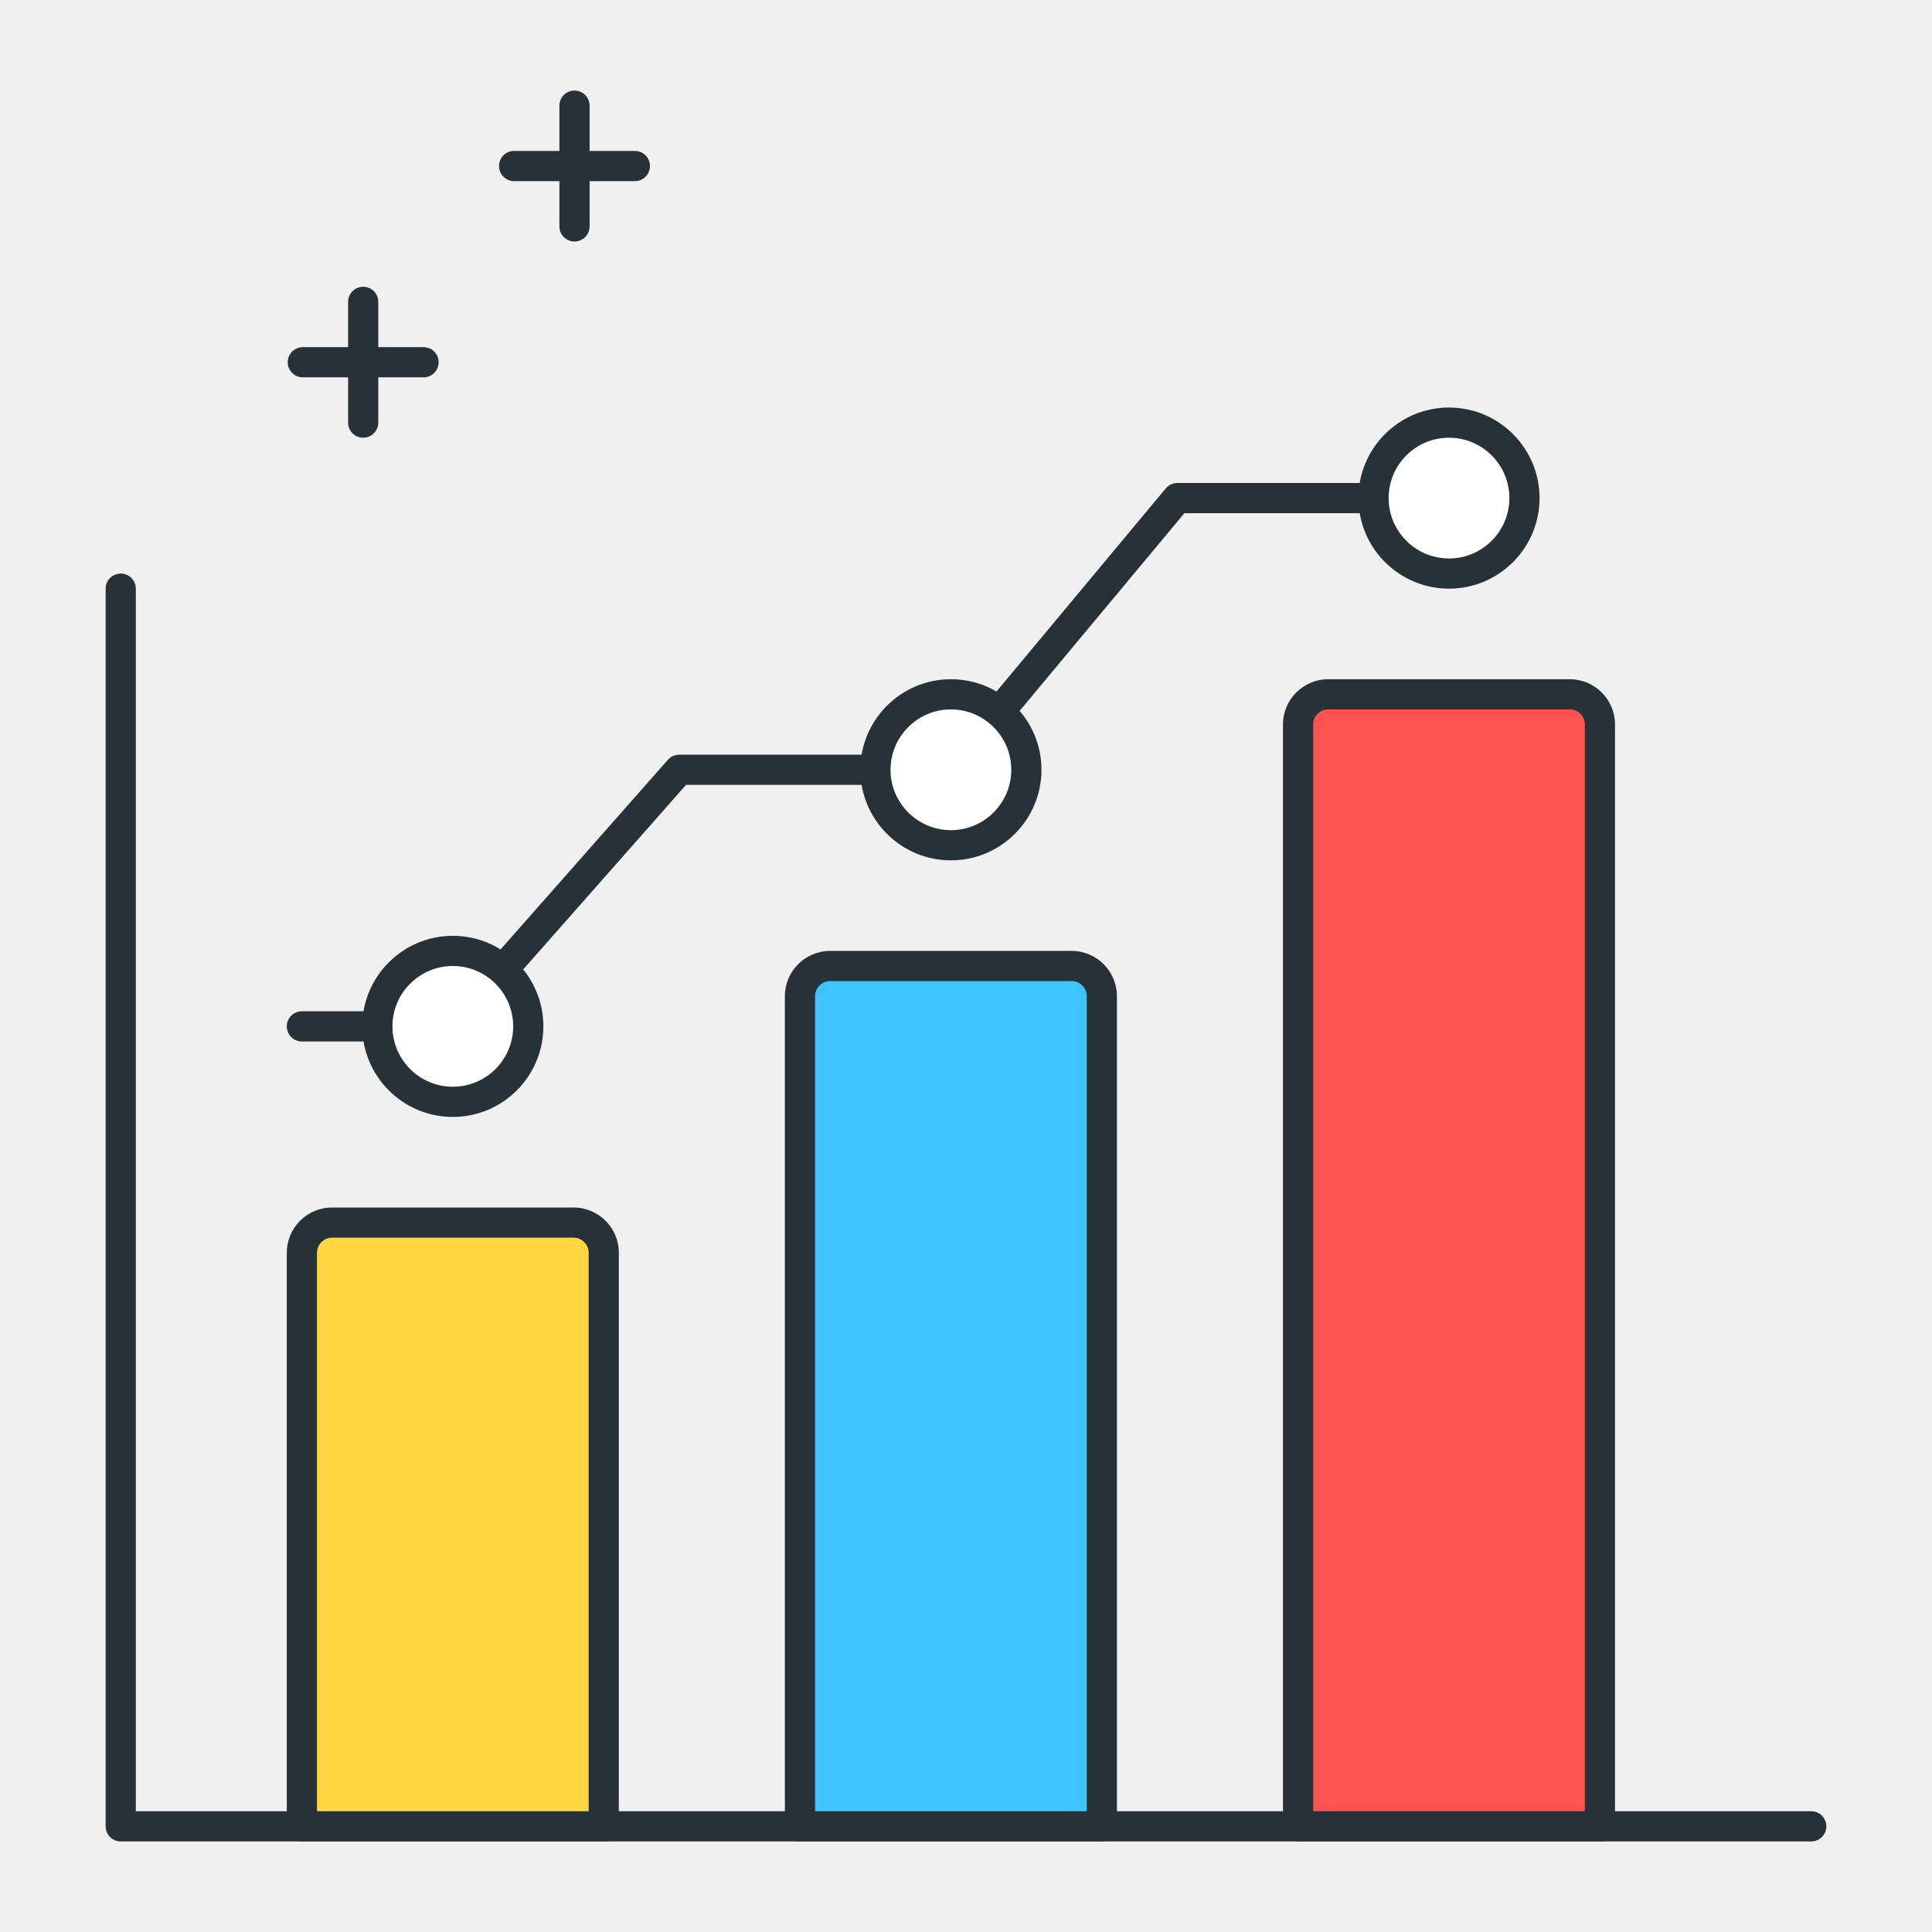
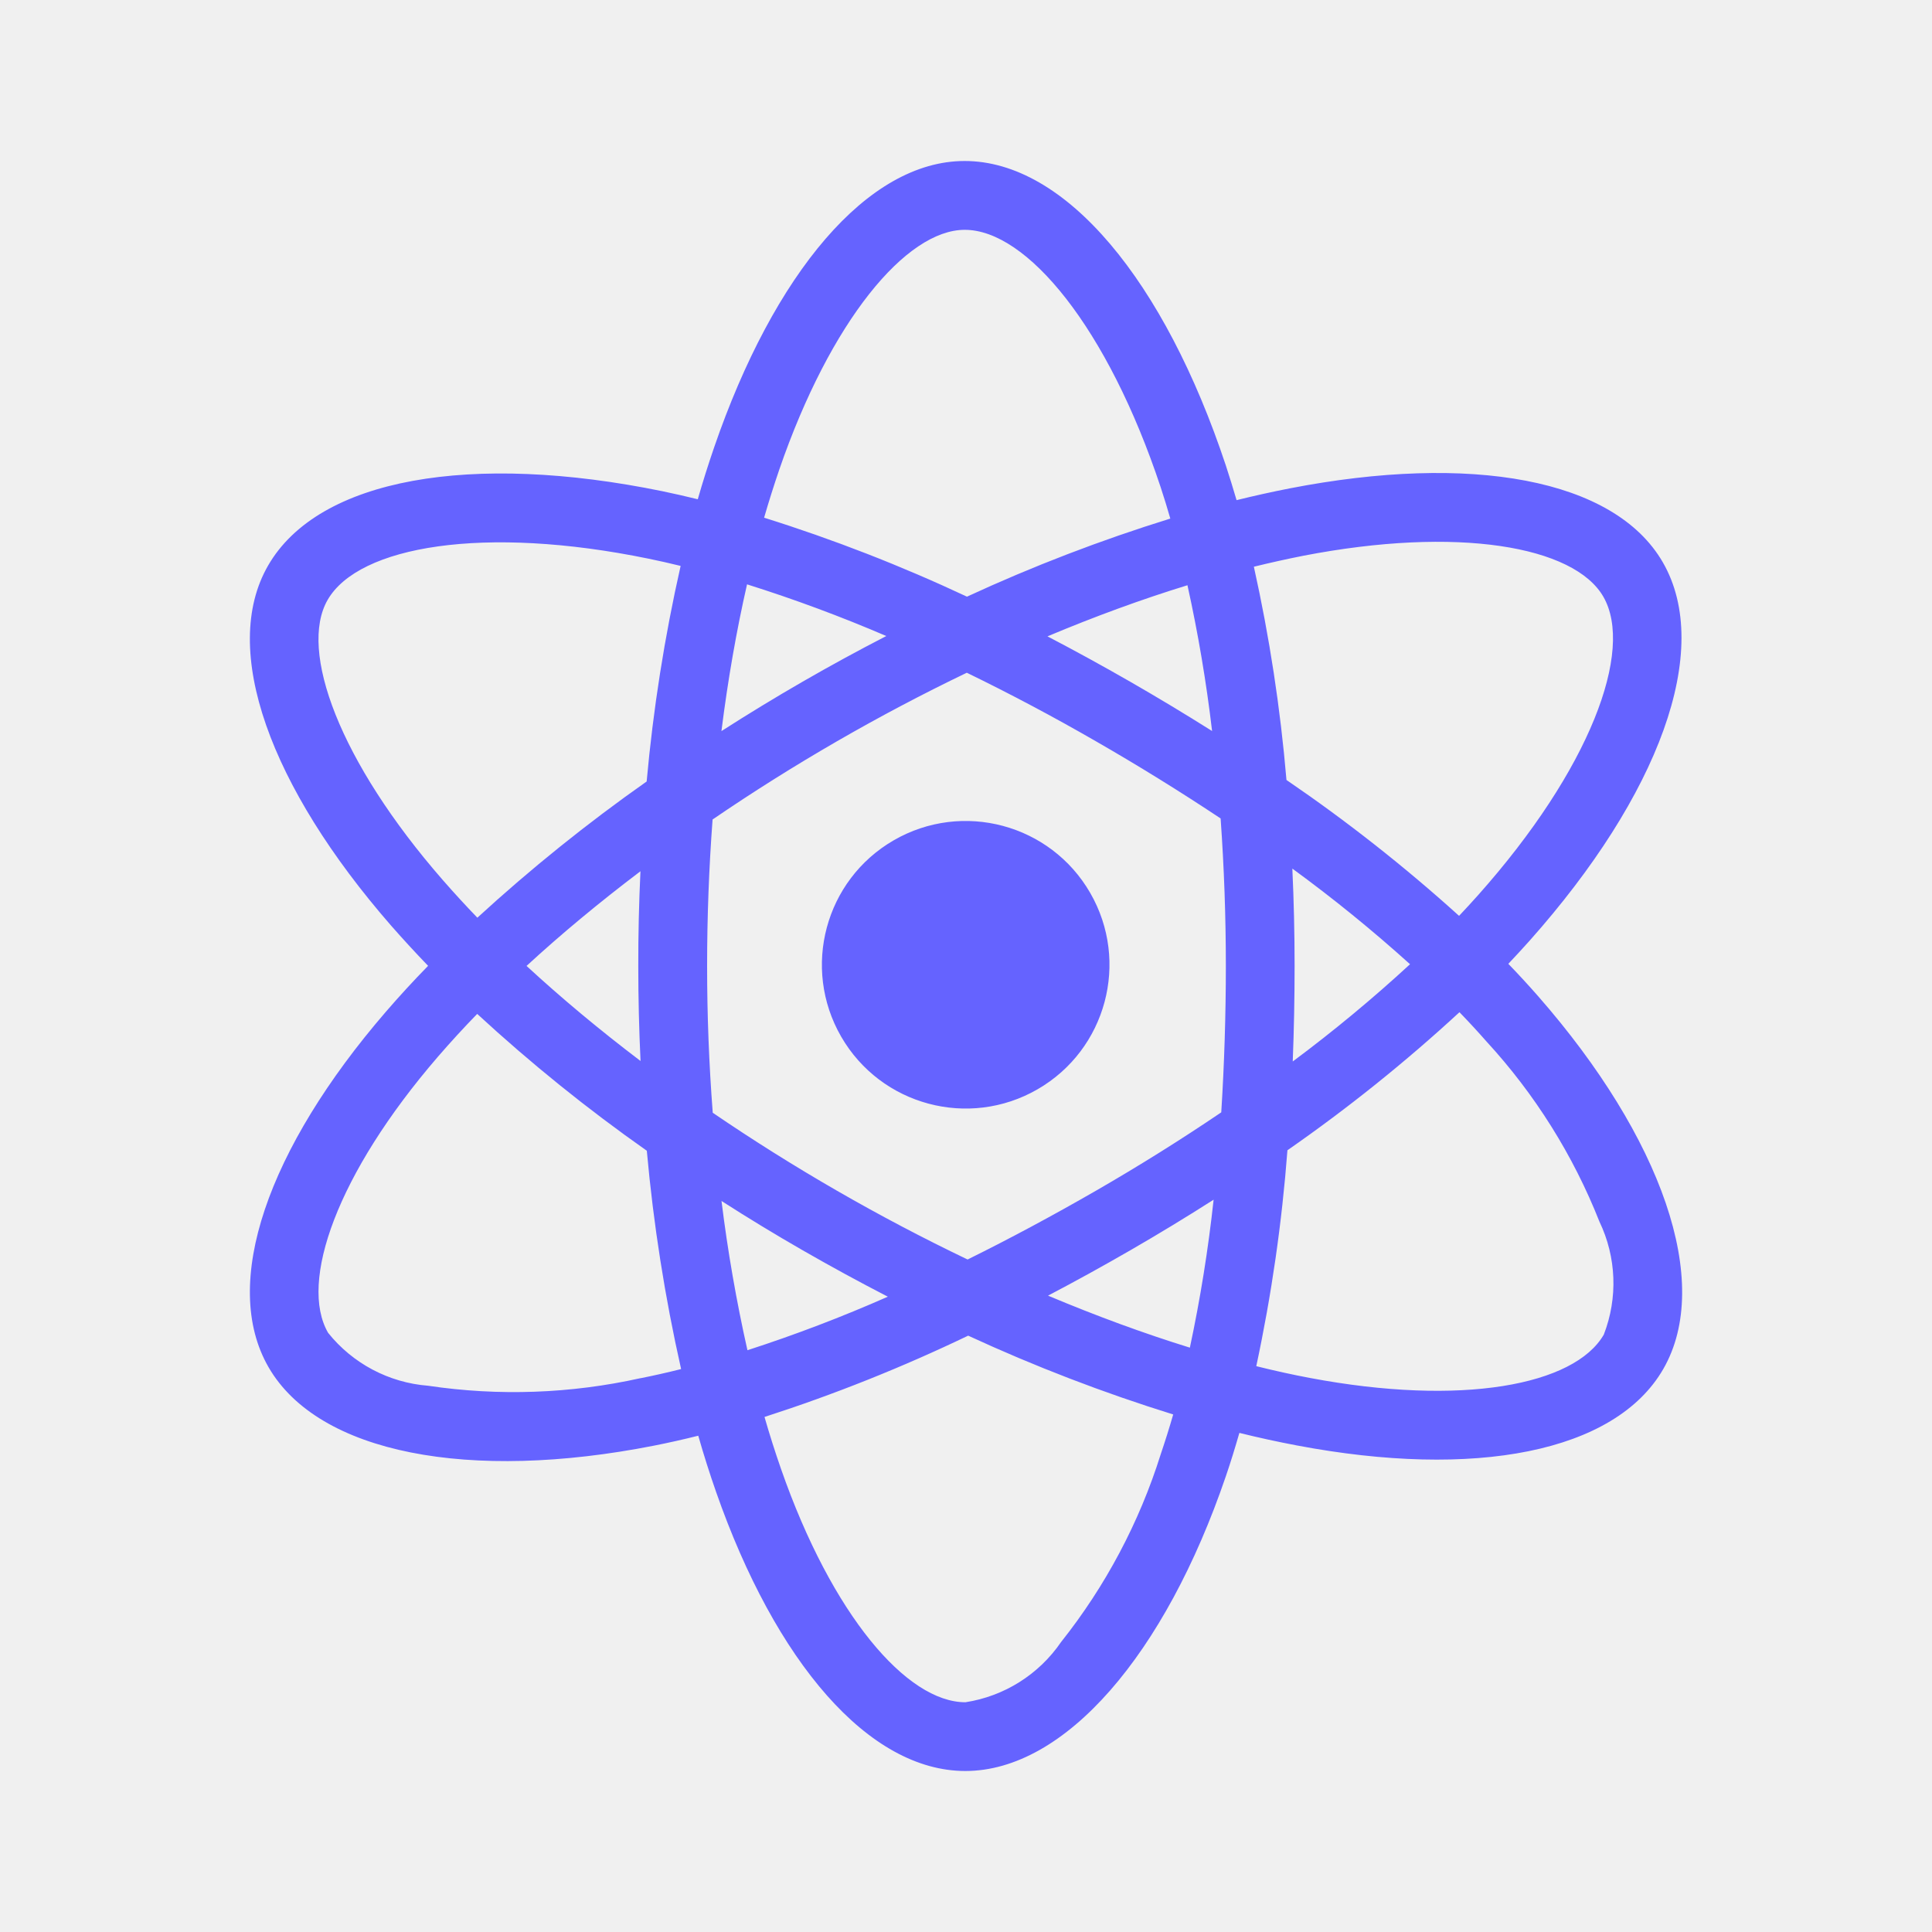
- <svg xmlns="http://www.w3.org/2000/svg" t="1715173960667" class="icon" viewBox="0 0 1024 1024" version="1.1" p-id="92662" width="200" height="200">
-   <path d="M960 976H64a8 8 0 0 1-8-8v-656a8 8 0 0 1 16 0V960H960a8 8 0 0 1 0 16z" fill="#263238" p-id="92663" />
-   <path d="M320 968H160v-304a16 16 0 0 1 16-16h128a16 16 0 0 1 16 16v304z" fill="#FFD740" p-id="92664" />
-   <path d="M320 976H160a8 8 0 0 1-8-8v-304c0-13.232 10.768-24 24-24h128c13.232 0 24 10.768 24 24v304a8 8 0 0 1-8 8z m-152-16h144V664c0-4.4-3.6-8-8-8h-128c-4.4 0-8 3.6-8 8V960z" fill="#263238" p-id="92665" />
-   <path d="M584 968h-160V528a16 16 0 0 1 16-16h128a16 16 0 0 1 16 16v440z" fill="#40C4FF" p-id="92666" />
-   <path d="M584 976h-160a8 8 0 0 1-8-8V528c0-13.232 10.768-24 24-24h128c13.232 0 24 10.768 24 24v440a8 8 0 0 1-8 8zM432 960h144V528c0-4.4-3.6-8-8-8h-128c-4.4 0-8 3.6-8 8v432z" fill="#263238" p-id="92667" />
-   <path d="M848 968H688V384a16 16 0 0 1 16-16h128a16 16 0 0 1 16 16v584z" fill="#FF5252" p-id="92668" />
-   <path d="M848 976H688a8 8 0 0 1-8-8V384c0-13.232 10.768-24 24-24h128c13.232 0 24 10.768 24 24v584a8 8 0 0 1-8 8z m-152-16h144V384c0-4.4-3.6-8-8-8h-128c-4.4 0-8 3.6-8 8v576zM336.496 96h-64a8 8 0 0 1 0-16h64a8 8 0 0 1 0 16z" fill="#263238" p-id="92669" />
-   <path d="M304.496 128a8 8 0 0 1-8-8v-64a8 8 0 0 1 16 0v64a8 8 0 0 1-8 8zM224.496 200h-64a8 8 0 0 1 0-16h64a8 8 0 0 1 0 16z" fill="#263238" p-id="92670" />
-   <path d="M192.496 232a8 8 0 0 1-8-8v-64a8 8 0 0 1 16 0v64a8 8 0 0 1-8 8zM240 552h-80a8 8 0 0 1 0-16h76.384l117.616-133.296A8.016 8.016 0 0 1 360 400h140.256l117.616-141.12A7.904 7.904 0 0 1 624 256h144a8 8 0 0 1 0 16h-140.256l-117.616 141.12a7.904 7.904 0 0 1-6.128 2.88h-140.384l-117.616 133.296A8.016 8.016 0 0 1 240 552z" fill="#263238" p-id="92671" />
-   <path d="M504 408m-40 0a40 40 0 1 0 80 0 40 40 0 1 0-80 0Z" fill="#FFFFFF" p-id="92672" />
-   <path d="M504 456c-26.464 0-48-21.536-48-48s21.536-48 48-48 48 21.536 48 48-21.536 48-48 48z m0-80c-17.648 0-32 14.352-32 32s14.352 32 32 32 32-14.352 32-32-14.352-32-32-32z" fill="#263238" p-id="92673" />
-   <path d="M240 544m-40 0a40 40 0 1 0 80 0 40 40 0 1 0-80 0Z" fill="#FFFFFF" p-id="92674" />
-   <path d="M240 592c-26.464 0-48-21.536-48-48s21.536-48 48-48 48 21.536 48 48-21.536 48-48 48z m0-80c-17.648 0-32 14.352-32 32s14.352 32 32 32 32-14.352 32-32-14.352-32-32-32z" fill="#263238" p-id="92675" />
-   <path d="M768 264m-40 0a40 40 0 1 0 80 0 40 40 0 1 0-80 0Z" fill="#FFFFFF" p-id="92676" />
-   <path d="M768 312c-26.464 0-48-21.536-48-48s21.536-48 48-48 48 21.536 48 48-21.536 48-48 48z m0-80c-17.648 0-32 14.352-32 32s14.352 32 32 32 32-14.352 32-32-14.352-32-32-32z" fill="#263238" p-id="92677" />
+ <svg xmlns="http://www.w3.org/2000/svg" t="1729672879060" class="icon" viewBox="0 0 1024 1024" version="1.1" p-id="58388" width="256" height="256">
+   <path d="M473.728 445.355a76.203 76.203 0 1 0 104.107 27.904 76.203 76.203 0 0 0-104.107-27.904z m341.547 82.688q-7.509-8.576-15.829-17.195 5.803-6.144 11.264-12.245c68.48-76.971 97.408-154.197 70.613-200.576-25.685-44.501-102.101-57.771-197.803-39.168q-14.123 2.773-28.117 6.229-2.688-9.216-5.675-18.347C617.259 148.907 564.821 85.291 511.232 85.333c-51.371 0-101.035 59.605-132.736 151.808q-4.693 13.653-8.661 27.477-9.344-2.304-18.773-4.267c-100.949-20.693-182.229-7.04-208.981 39.424-25.643 44.501 1.152 117.333 65.195 190.805q9.557 10.88 19.627 21.333c-7.936 8.107-15.403 16.256-22.4 24.363-62.507 72.448-87.765 144.043-62.165 188.373 26.453 45.824 106.581 60.8 204.16 41.6q11.861-2.347 23.595-5.291 4.267 14.976 9.429 29.739C411.093 881.024 460.459 938.667 511.659 938.667c52.907 0 105.899-61.995 138.027-156.117 2.56-7.424 4.907-15.147 7.211-23.083q15.147 3.755 30.507 6.656c93.995 17.792 168.619 3.84 194.176-40.533 26.411-45.867-0.853-122.752-66.304-197.547zM173.653 317.952c16.469-28.587 82.901-39.765 170.069-21.845q8.363 1.707 17.024 3.84a873.131 873.131 0 0 0-18.005 114.261A891.179 891.179 0 0 0 253.013 486.4q-9.344-9.685-18.219-19.84C179.883 403.669 158.208 344.789 173.653 317.952z m165.845 244.395c-21.76-16.512-42.027-33.408-60.416-50.389 18.347-16.896 38.613-33.707 60.373-50.176q-1.195 25.131-1.152 50.304 0 25.173 1.195 50.261z m0 168.107a308.779 308.779 0 0 1-112.64 4.011 75.349 75.349 0 0 1-52.949-28.032c-15.573-26.88 4.736-84.395 58.197-146.347q10.069-11.648 20.821-22.699a874.24 874.24 0 0 0 89.899 72.533 887.552 887.552 0 0 0 18.176 115.712q-10.667 2.688-21.547 4.864z m302.933-342.997q-21.461-13.525-43.435-26.155-21.675-12.459-43.819-24.021c25.301-10.624 50.176-19.712 74.197-27.093a777.301 777.301 0 0 1 13.056 77.269zM413.013 248.96c27.136-78.933 67.328-127.147 98.304-127.147 32.981-0.043 75.819 51.968 103.851 136.405q2.731 8.277 5.12 16.64a873.728 873.728 0 0 0-107.776 41.387 855.936 855.936 0 0 0-107.52-41.856q3.712-12.8 8.021-25.429z m-17.067 60.757a781.099 781.099 0 0 1 73.813 27.392q-44.885 23.125-87.381 50.389c3.413-27.221 7.979-53.291 13.568-77.781z m-13.525 326.827q21.205 13.611 43.051 26.155 22.272 12.8 45.099 24.576a776.363 776.363 0 0 1-74.411 28.373 816.811 816.811 0 0 1-13.739-79.061z m232.789 134.229a308.736 308.736 0 0 1-52.821 99.541 75.349 75.349 0 0 1-50.688 31.915c-31.104 0-70.741-46.293-97.707-123.563q-4.779-13.696-8.789-27.648a857.984 857.984 0 0 0 107.947-43.093 887.467 887.467 0 0 0 108.672 41.771q-3.072 10.624-6.613 21.077z m15.445-56.491c-24.277-7.509-49.493-16.768-75.179-27.563q21.717-11.392 43.733-24.107 22.613-13.056 44.032-26.752a774.485 774.485 0 0 1-12.587 78.421z m19.072-202.368q0 38.869-2.432 77.653c-21.035 14.251-43.221 28.16-66.304 41.472-23.04 13.269-45.781 25.472-68.139 36.523q-35.285-16.896-69.205-36.437-33.707-19.413-65.877-41.344-2.987-38.827-2.987-77.739 0-38.869 2.901-77.696a1031.168 1031.168 0 0 1 134.741-77.781q34.816 16.939 68.395 36.309 33.707 19.371 66.133 40.917 2.773 38.997 2.773 78.123z m40.789-217.301c82.005-15.915 143.787-5.205 159.275 21.632 16.512 28.587-7.125 91.648-66.304 158.123q-4.907 5.504-10.155 11.051a855.936 855.936 0 0 0-91.477-72.021 855.04 855.04 0 0 0-17.28-113.024q13.227-3.243 25.941-5.76z m-5.547 165.76a774.997 774.997 0 0 1 62.379 50.688 773.12 773.12 0 0 1-62.165 51.541q0.981-25.344 0.981-50.688 0-25.771-1.195-51.541z m165.077 246.997c-15.531 26.923-75.435 38.144-155.861 22.955q-13.824-2.603-28.331-6.229a856.277 856.277 0 0 0 16.512-114.432 850.773 850.773 0 0 0 91.179-73.173q7.552 7.808 14.336 15.531a308.651 308.651 0 0 1 59.861 95.488 75.349 75.349 0 0 1 2.304 59.861z" fill="#6563FF" p-id="58389" />
</svg>
